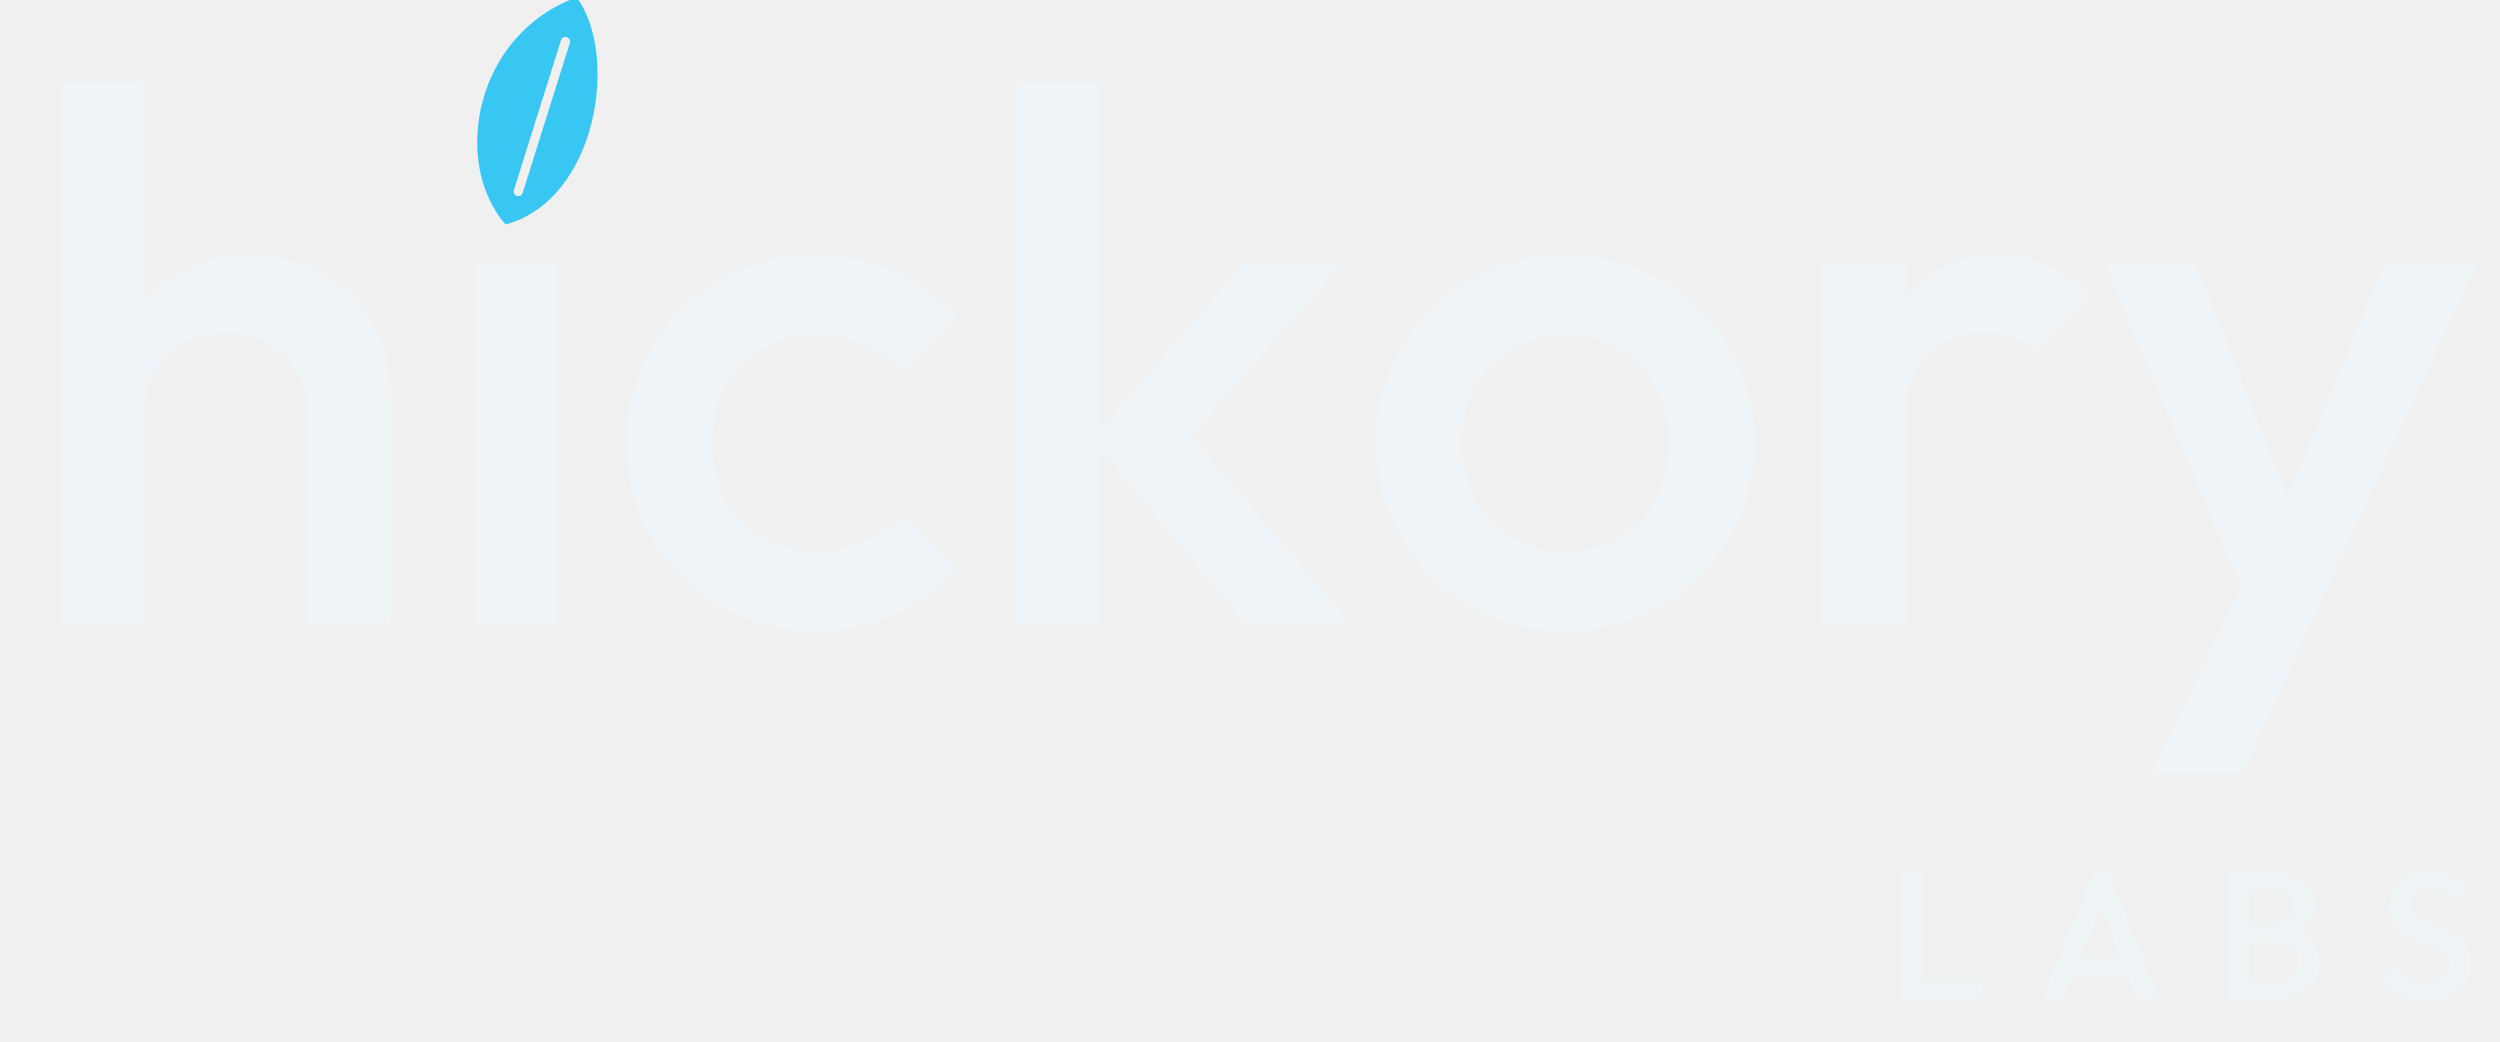
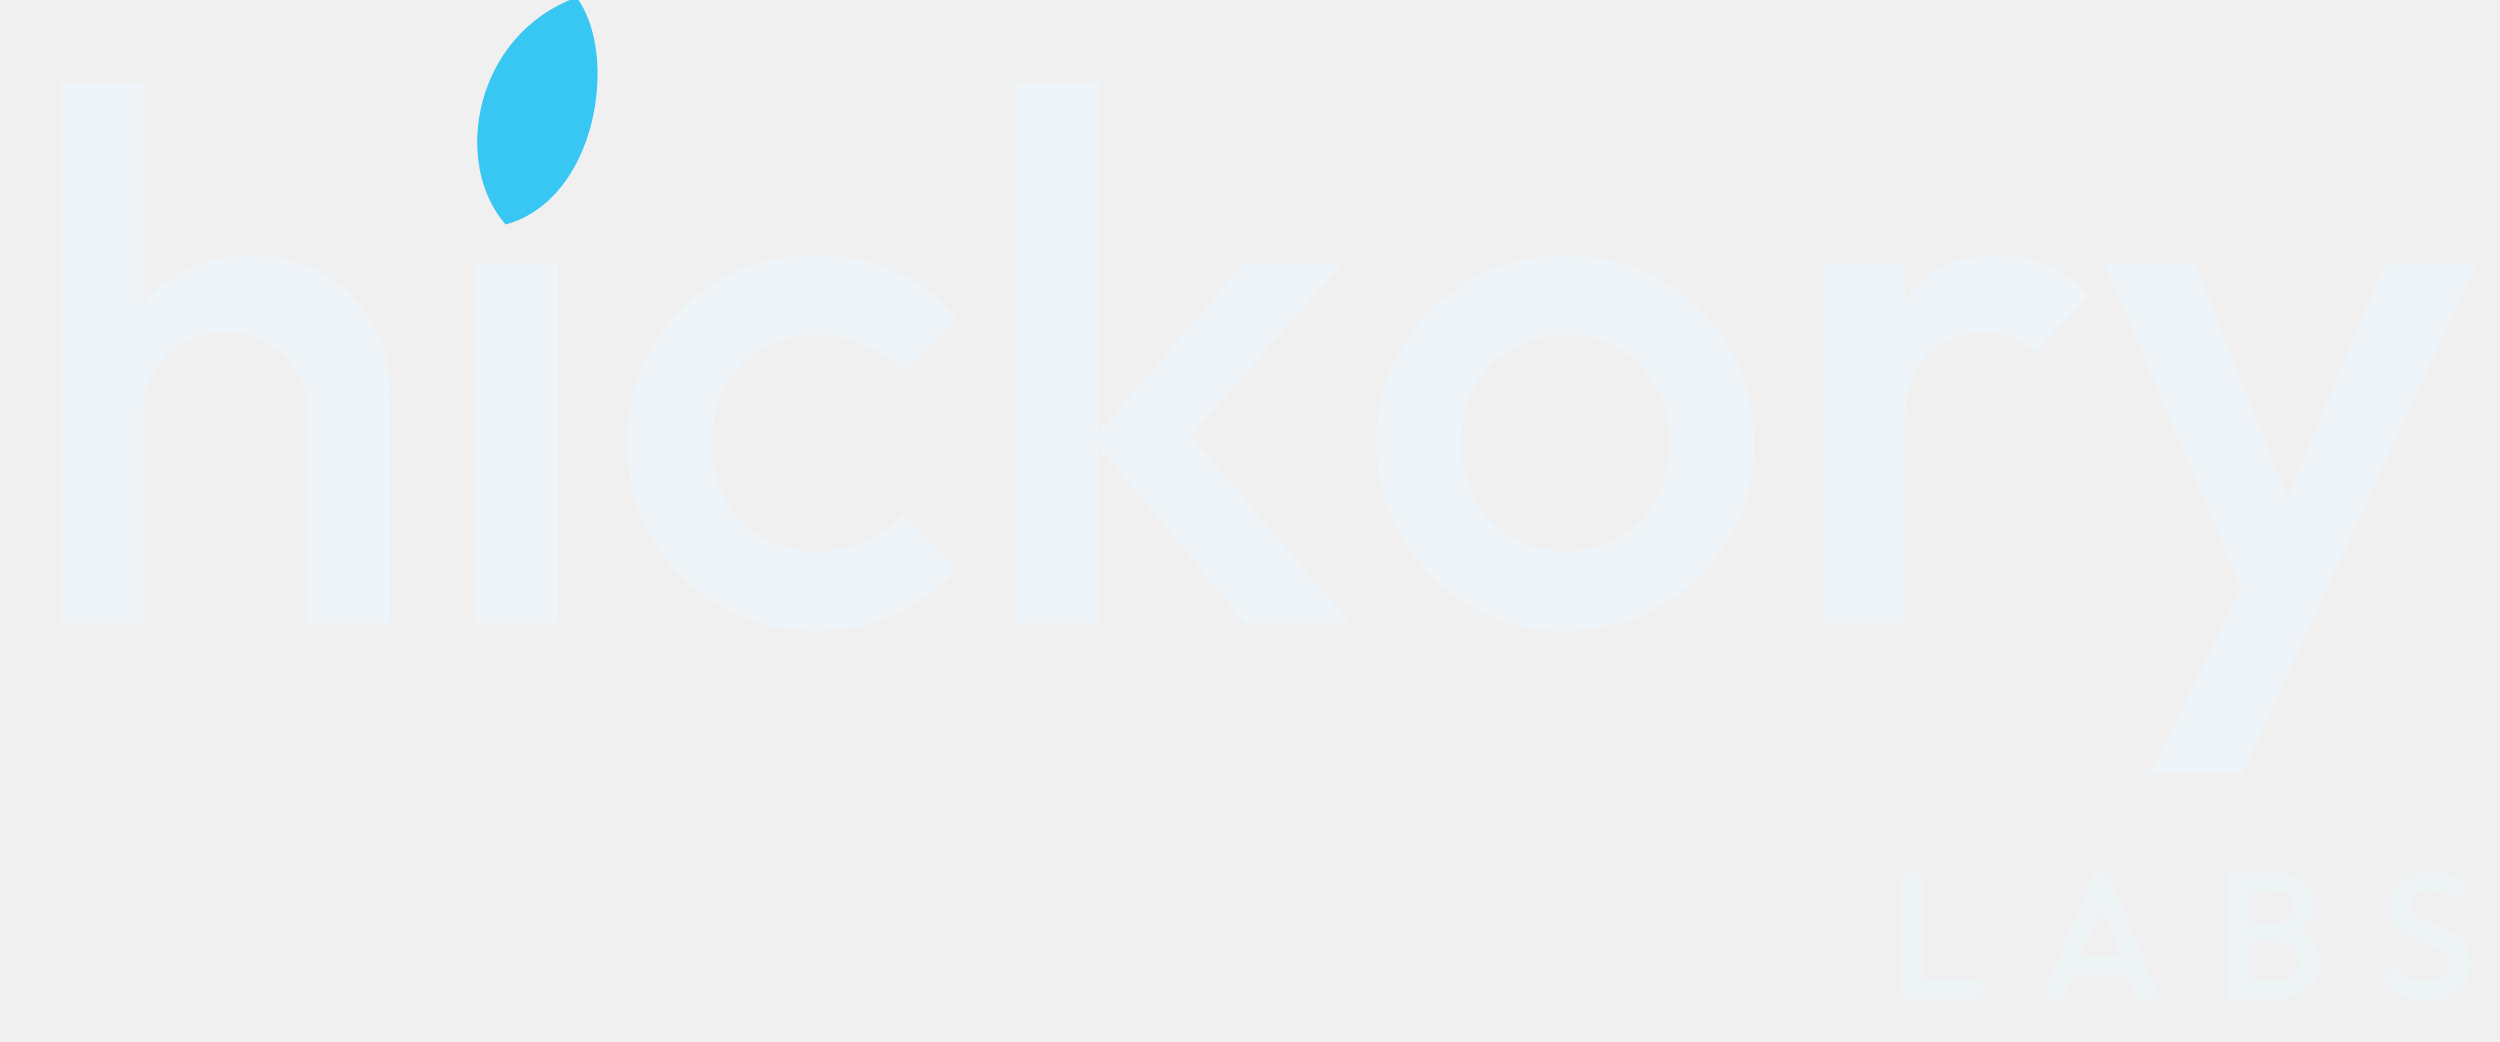
<svg xmlns="http://www.w3.org/2000/svg" width="480" height="200" viewBox="0 0 480 200">
  <g transform="translate(2.88 7.21) scale(1.44187)">
    <g fill="#EEF4F7">
      <path transform="translate(0.00 78.0) scale(0.1 -0.1)" d="M390 0V277Q390 325 359.5 356.0Q329 387 281.245 387Q248.745 387 223.872 373.0Q199 359 185.0 334.0Q171 309 171 277L128 301Q128 356 152.0 398.5Q176 441 218.396 465.5Q260.792 490 314.396 490Q368 490 410.0 466.0Q452 442 476.0 399.5Q500 357 500 301V0ZM61 0V720H171V0Z" />
      <path transform="translate(78.50 78.0) scale(0.1 -0.1)" d="M282 -10Q211 -10 153.5 23.0Q96 56 63.0 113.0Q30 170 30 240Q30 311 63.0 367.5Q96 424 153.5 457.0Q211 490 282 490Q338 490 386.5 468.5Q435 447 469 407L397 334Q376 359 346.5 371.5Q317 384 282 384Q241 384 209.5 365.5Q178 347 160.5 315.0Q143 283 143 240Q143 198 160.5 165.5Q178 133 209.5 114.5Q241 96 282 96Q317 96 346.5 108.5Q376 121 397 146L469 73Q435 33 386.5 11.5Q338 -10 282 -10Z" />
      <path transform="translate(127.20 78.0) scale(0.1 -0.1)" d="M366 0 163 245 365 480H496L264 216L269 279L506 0ZM61 0V720H171V0Z" />
      <path transform="translate(178.30 78.0) scale(0.1 -0.1)" d="M281 -10Q211 -10 154.0 23.5Q97 57 63.5 114.0Q30 171 30 241Q30 311 63.5 367.0Q97 423 154.0 456.5Q211 490 281 490Q352 490 409.0 457.0Q466 424 499.5 367.5Q533 311 533 241Q533 171 499.5 114.0Q466 57 409.0 23.5Q352 -10 281 -10ZM281 96Q322 96 353.5 114.5Q385 133 402.5 166.0Q420 199 420 241Q420 283 402.0 315.0Q384 347 353.0 365.5Q322 384 281 384Q241 384 209.5 365.5Q178 347 160.5 315.0Q143 283 143 241Q143 199 160.5 166.0Q178 133 209.5 114.5Q241 96 281 96Z" />
      <path transform="translate(234.60 78.0) scale(0.1 -0.1)" d="M61 0V480H171V0ZM171 267 133 286Q133 377 173.5 433.5Q214 490 296 490Q332 490 361.0 477.0Q390 464 415 435L343 361Q330 375 314.0 381.0Q298 387 277 387Q231 387 201.0 358.0Q171 329 171 267Z" />
      <path transform="translate(277.10 78.0) scale(0.1 -0.1)" d="M216 -5 11 480H132L272 124H237L385 480H507L284 -5ZM73 -200 222 107 284 -5 195 -200Z" />
      <path transform="translate(55.10 78.0) scale(0.1 -0.1)" d="M62 0V480H172V0Z" />
    </g>
    <g fill="#38C6F2">
-       <g transform="translate(65.33 24.89) rotate(-22)">
-         <mask id="hl-leaf-1" maskUnits="userSpaceOnUse" x="-100" y="-100" width="200" height="200">
-           <rect x="-100" y="-100" width="200" height="200" fill="white" />
-           <path d="M3.21 -3.44 L16.51 -19.60" fill="none" stroke="black" stroke-width="1.23" stroke-linecap="round" />
-         </mask>
-         <path d="M0 0 C -3.6 -10.3 5.6 -25.0 20.1 -24.5 C 22.5 -15.2 12.5 1.5 0 0 Z" mask="url(#hl-leaf-1)" />
-       </g>
+       <path transform="translate(65.33 24.89) rotate(-22)" d="M0 0 C -3.6 -10.3 5.6 -25.0 20.1 -24.5 C 22.5 -15.2 12.5 1.5 0 0 Z" />
    </g>
    <g fill="#EEF4F7" opacity="0.75">
      <path transform="translate(249.42 128.0) scale(0.024 -0.024)" d="M76 0V700H191V0ZM155 0V105H521V0Z" />
      <path transform="translate(269.34 128.0) scale(0.024 -0.024)" d="M24 0 312 700H392L678 0H554L330 567H372L146 0ZM166 135V235H537V135Z" />
      <path transform="translate(292.91 128.0) scale(0.024 -0.024)" d="M155 0V100H356Q409 100 438.0 133.0Q467 166 467 209Q467 238 454.0 263.0Q441 288 416.0 303.0Q391 318 356 318H155V418H339Q384 418 411.0 441.0Q438 464 438 509Q438 554 411.0 577.0Q384 600 339 600H155V700H342Q413 700 460.0 674.0Q507 648 530.0 607.0Q553 566 553 519Q553 464 522.5 422.0Q492 380 433 354L442 390Q508 363 545.0 314.0Q582 265 582 199Q582 145 555.5 100.0Q529 55 477.5 27.5Q426 0 351 0ZM76 0V700H191V0Z" />
      <path transform="translate(314.56 128.0) scale(0.024 -0.024)" d="M271 -10Q188 -10 130.0 20.0Q72 50 26 108L104 186Q133 144 173.0 120.5Q213 97 275 97Q333 97 367.5 121.0Q402 145 402 187Q402 222 384.0 244.0Q366 266 336.5 280.5Q307 295 271.5 306.5Q236 318 200.5 332.5Q165 347 135.5 369.0Q106 391 88.0 426.0Q70 461 70 515Q70 577 100.5 620.5Q131 664 183.0 687.0Q235 710 299 710Q368 710 422.5 683.0Q477 656 511 614L433 536Q403 570 370.5 586.5Q338 603 296 603Q244 603 214.5 582.0Q185 561 185 523Q185 491 203.0 471.5Q221 452 250.5 438.5Q280 425 315.5 413.0Q351 401 386.5 386.0Q422 371 451.5 347.5Q481 324 499.0 287.0Q517 250 517 194Q517 100 450.5 45.0Q384 -10 271 -10Z" />
    </g>
  </g>
</svg>
